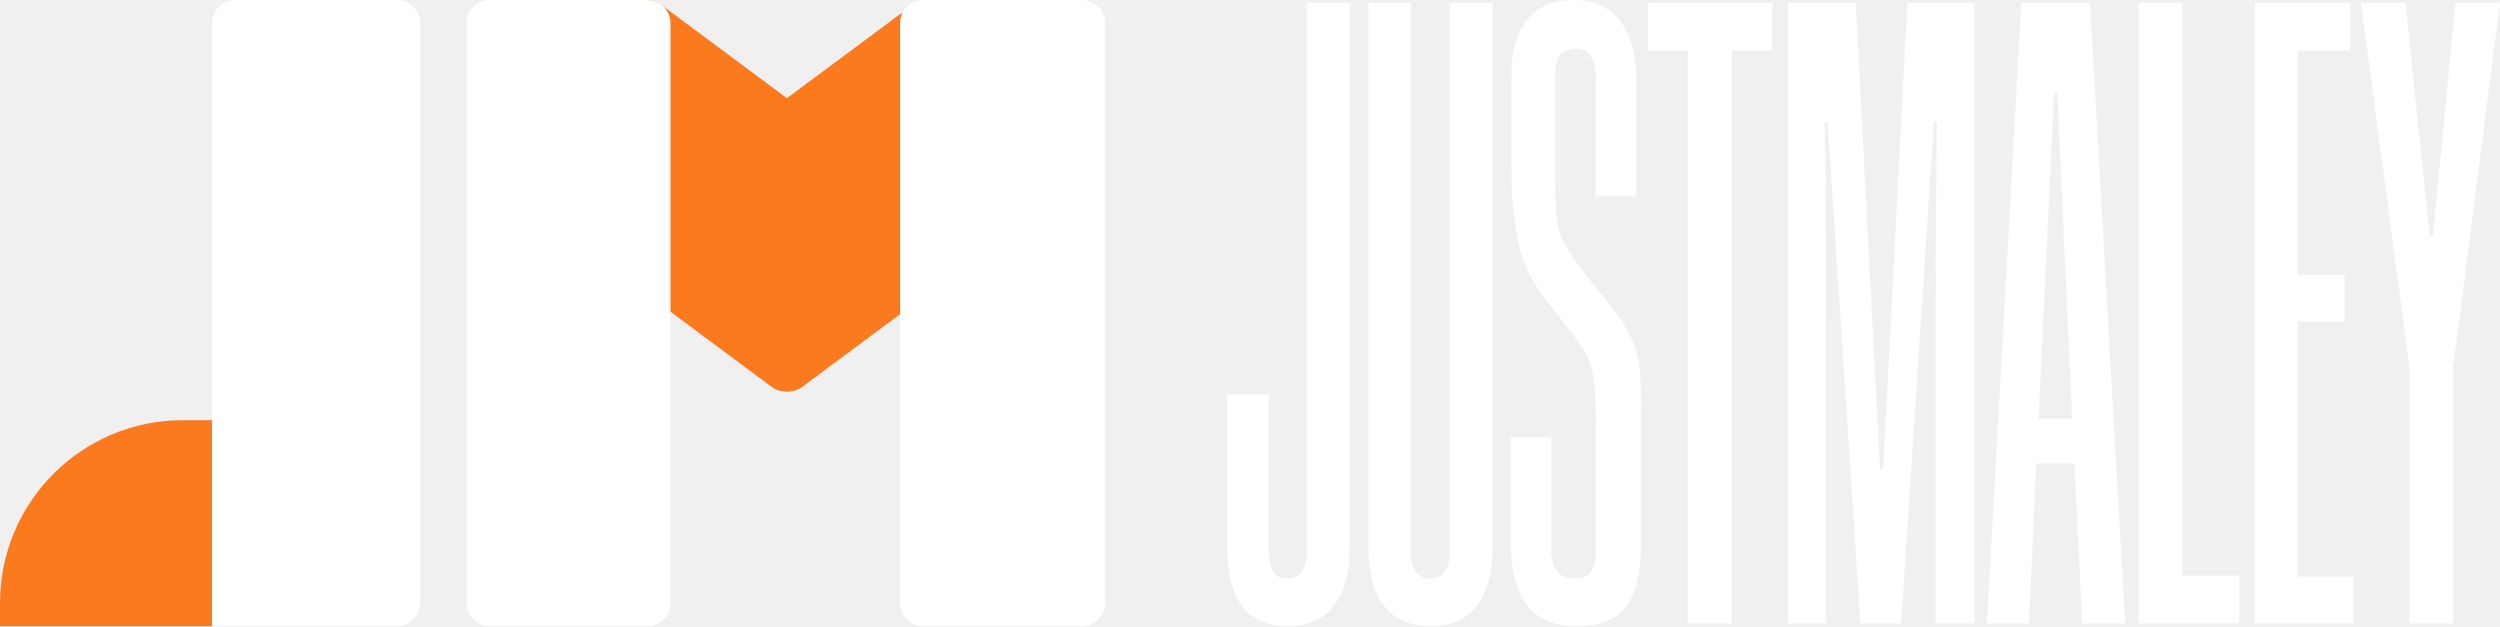
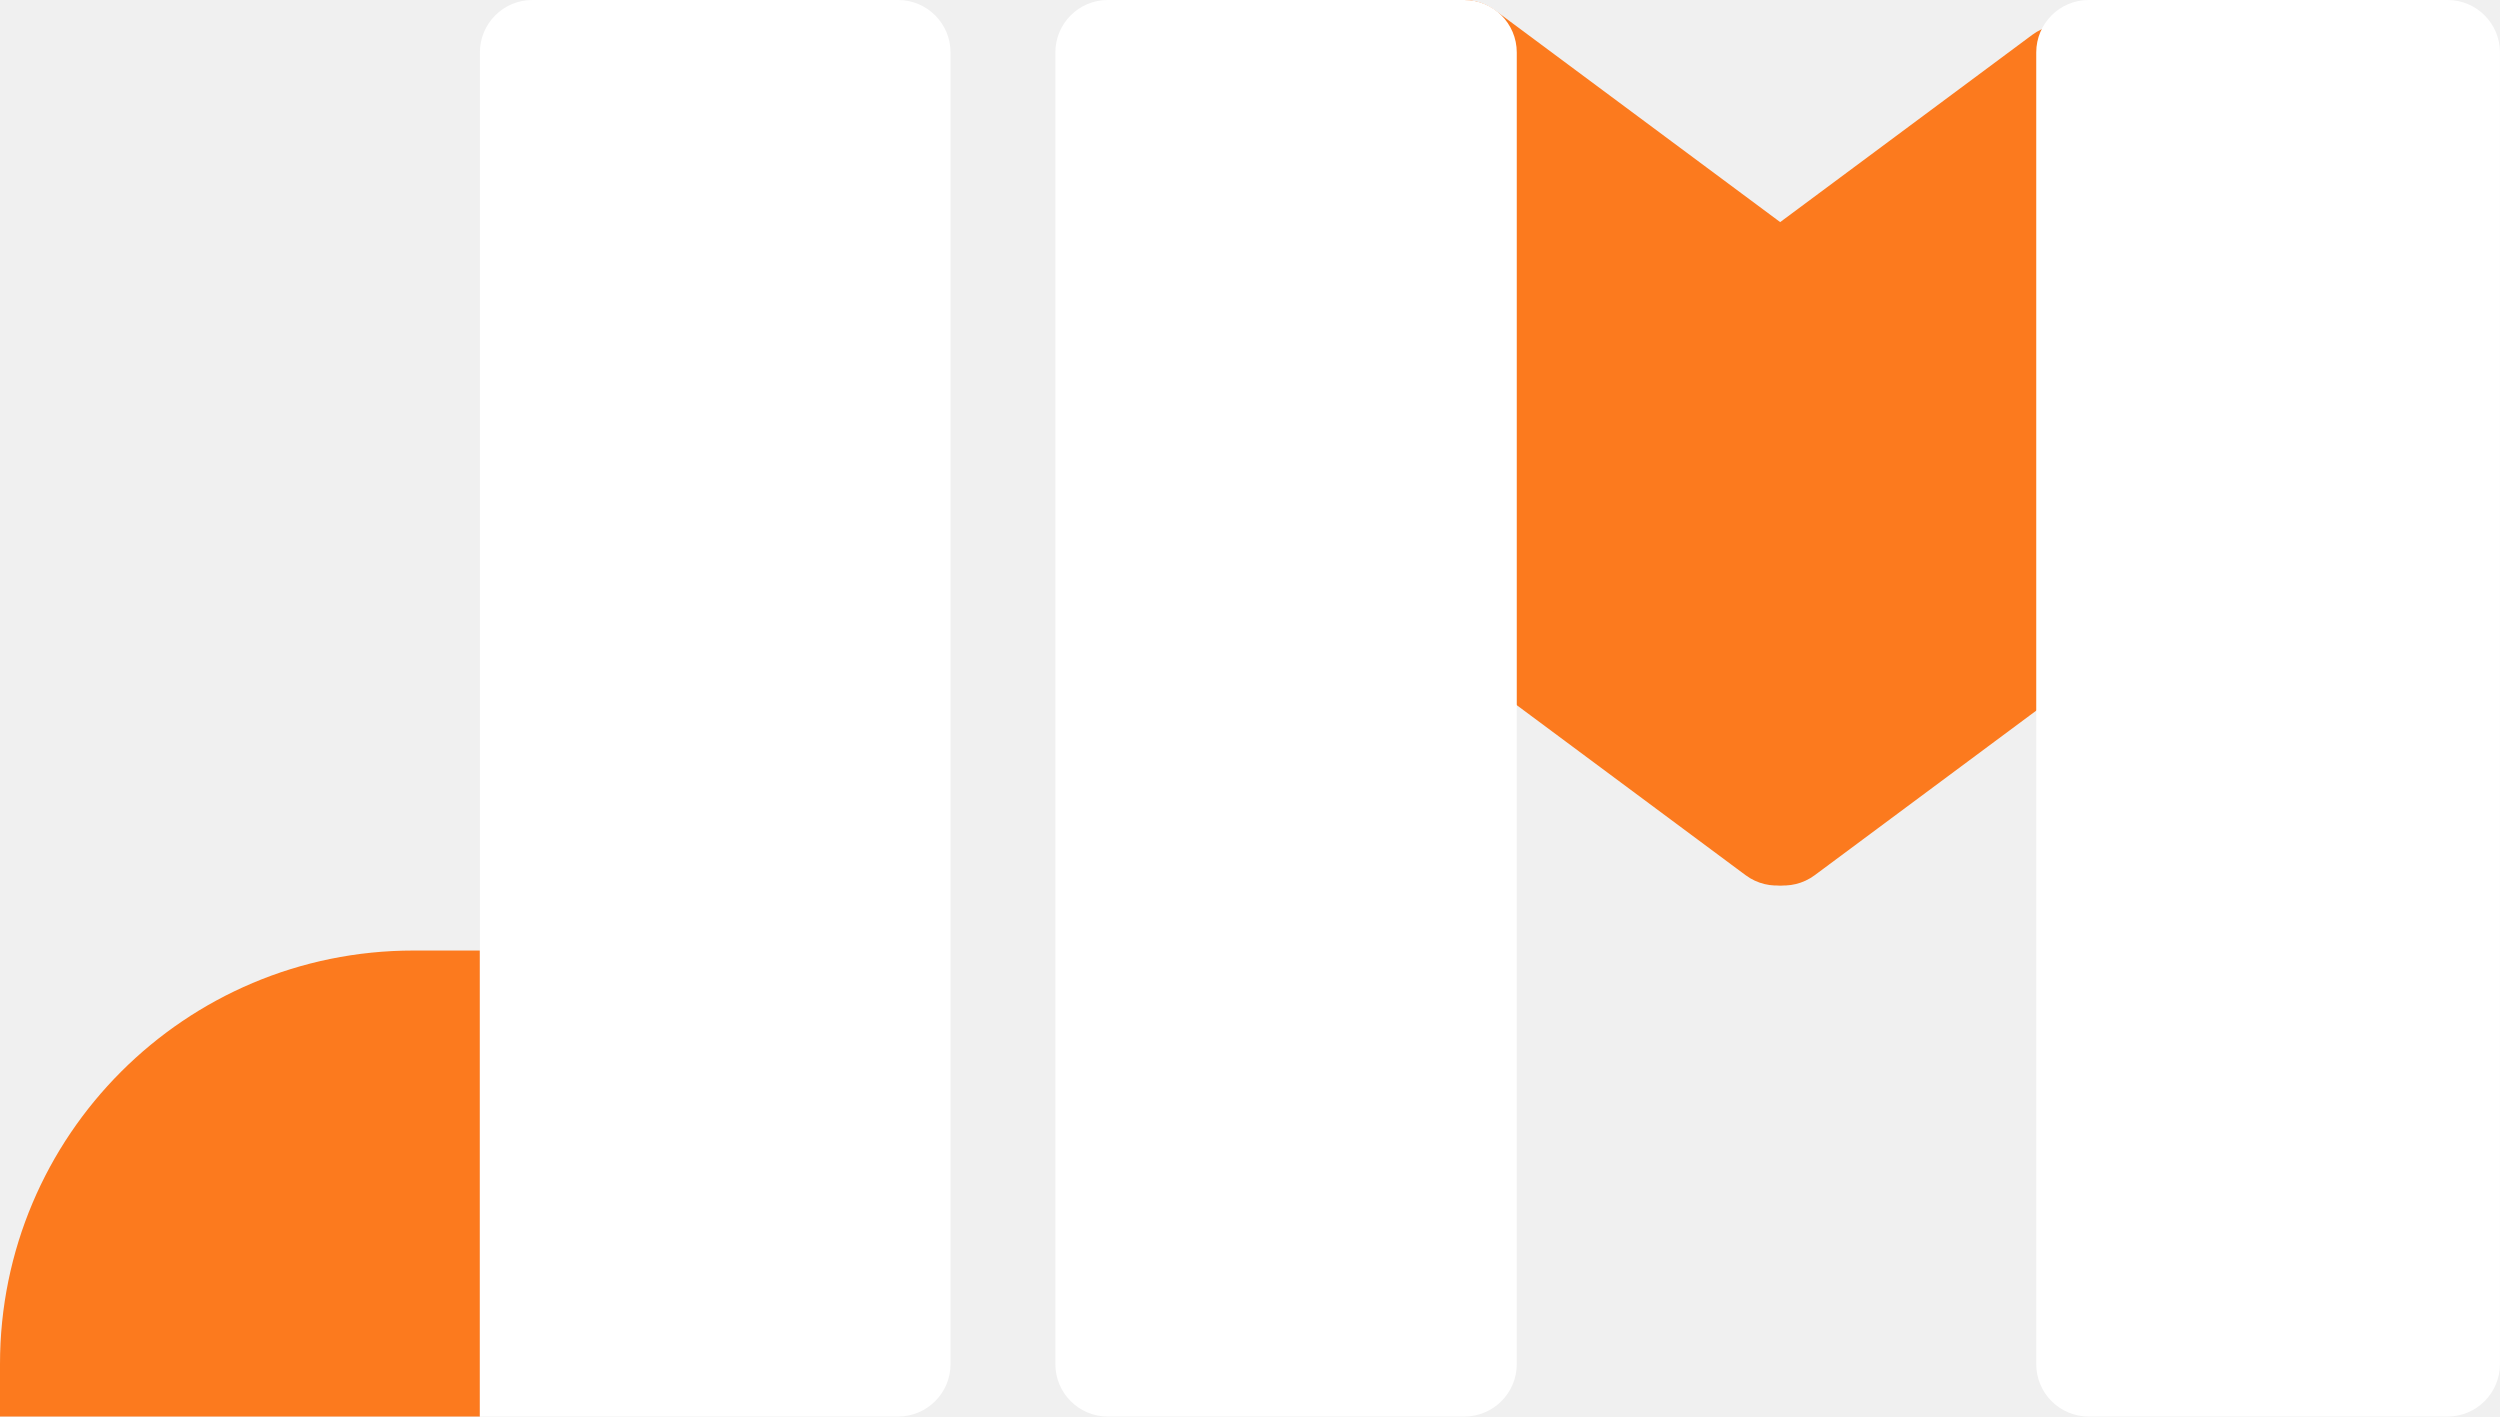
- <svg xmlns="http://www.w3.org/2000/svg" id="Calque_2" data-name="Calque 2" viewBox="0 0 1078.9 270.23">
+ <svg xmlns="http://www.w3.org/2000/svg" id="Calque_2" data-name="Calque 2" viewBox="0 0 476.92 270.23">
  <defs>
    <style>
      .cls-1 {
        fill: #fc7a1e;
      }

      .cls-2 {
        fill: #fff;
      }
    </style>
  </defs>
  <g id="Calque_1-2" data-name="Calque 1">
    <g>
      <g>
-         <g>
-           <path class="cls-1" d="M91.54,270.23H0s0-10,0-10c0-43.58,35.33-78.9,78.9-78.9h12.64v88.9Z" />
-           <path class="cls-2" d="M171.33,270.23h-79.78V10c0-5.52,4.48-10,10-10h69.78c5.52,0,10,4.48,10,10v250.23c0,5.52-4.48,10-10,10Z" />
-         </g>
-         <g>
-           <rect class="cls-1" x="257.15" y="6.09" width="103.94" height="156.75" rx="10" ry="10" transform="translate(56.97 282.23) rotate(-53.39)" />
-           <rect class="cls-1" x="292.49" y="34.84" width="148.89" height="103.94" rx="10" ry="10" transform="translate(20.62 235.95) rotate(-36.61)" />
-           <rect class="cls-2" x="388.45" y="0" width="88.46" height="270.23" rx="10" ry="10" />
-           <rect class="cls-2" x="201.33" y="0" width="88.02" height="270.23" rx="10" ry="10" />
-         </g>
+         <path class="cls-1" d="M91.54,270.23H0s0-10,0-10c0-43.58,35.33-78.9,78.9-78.9h12.64v88.9Z" />
+         <path class="cls-2" d="M171.33,270.23h-79.78V10c0-5.52,4.48-10,10-10h69.78c5.52,0,10,4.48,10,10v250.23c0,5.52-4.48,10-10,10Z" />
      </g>
      <g>
-         <path class="cls-2" d="M563.98,237.56c0,8.07-2.7,12.1-8.42,12.1-5.39,0-8.09-4.03-8.09-12.1v-67.36h-17.86v66.15c0,22.99,9.1,33.88,26.29,33.88s26.62-12.1,26.62-34.28V1.21h-18.54v236.35Z" />
-         <path class="cls-2" d="M625.65,237.56c0,8.07-2.7,12.1-8.42,12.1-5.39,0-8.43-4.03-8.43-12.1V1.21h-18.2v235.14c0,22.99,9.77,33.88,26.96,33.88s26.62-12.1,26.62-34.28V1.21h-18.54v236.35Z" />
-         <path class="cls-2" d="M676.54,107.28c-4.04-6.45-5.39-10.08-5.39-31.06V31.46c0-6.05,2.7-10.49,8.76-10.49s8.76,4.84,8.76,12.1v51.63h17.53v-49.21C706.19,14.52,698.11,0,679.23,0s-26.96,13.31-26.96,31.86v41.95c0,15.73,2.02,30.65,5.73,39.93,5.05,12.91,15.84,22.99,23.93,35.09,5.39,8.07,6.74,12.5,6.74,34.69v54.85c0,7.26-2.7,11.29-9.1,11.29-7.08,0-10.11-4.44-10.11-12.5v-48.4h-17.52v44.37c0,24.2,8.42,37.11,28.64,37.11s27.63-11.7,27.63-35.49v-60.5c0-16.94-1.35-24.2-6.74-33.07-7.08-11.7-15.84-18.96-24.94-33.88Z" />
-         <polygon class="cls-2" points="711.25 21.78 728.43 21.78 728.43 269.02 747.31 269.02 747.31 21.78 764.83 21.78 764.83 1.21 711.25 1.21 711.25 21.78" />
-         <path class="cls-2" d="M812.68,202.47h-1.35L800.89,1.21h-29.32v267.81h16.51v-123.82c0-73-.34-82.68-.67-92.36h1.35l14.15,216.18h17.53l14.15-216.18h1.35c-.34,10.08-.67,83.89-.67,92.36v123.82h16.85V1.21h-28.98l-10.45,201.26Z" />
-         <path class="cls-2" d="M872.32,1.21l-14.83,267.81h18.2l3.03-68.97h16.51l3.37,68.97h18.54L901.98,1.21h-29.66ZM879.74,180.69l6.74-140.76h1.35l6.4,140.76h-14.49Z" />
-         <polygon class="cls-2" points="941.74 1.21 922.87 1.21 922.87 269.02 966.35 269.02 966.35 248.45 941.74 248.45 941.74 1.21" />
-         <polygon class="cls-2" points="991.62 138.74 1011.84 138.74 1011.84 118.58 991.62 118.58 991.62 21.78 1014.2 21.78 1014.2 1.21 973.08 1.21 973.08 269.02 1015.54 269.02 1015.54 248.85 991.62 248.85 991.62 138.74" />
-         <polygon class="cls-2" points="1059.69 1.21 1049.91 102.04 1048.57 102.04 1038.12 1.21 1018.91 1.21 1039.81 158.51 1039.81 269.02 1058.68 269.02 1058.68 158.51 1078.9 1.21 1059.69 1.21" />
+         <rect class="cls-1" x="257.15" y="6.09" width="103.94" height="156.75" rx="10" ry="10" transform="translate(56.97 282.23) rotate(-53.39)" />
+         <rect class="cls-1" x="292.49" y="34.84" width="148.89" height="103.94" rx="10" ry="10" transform="translate(20.62 235.95) rotate(-36.61)" />
+         <rect class="cls-2" x="388.45" y="0" width="88.46" height="270.23" rx="10" ry="10" />
+         <rect class="cls-2" x="201.33" y="0" width="88.02" height="270.23" rx="10" ry="10" />
      </g>
    </g>
  </g>
</svg>
